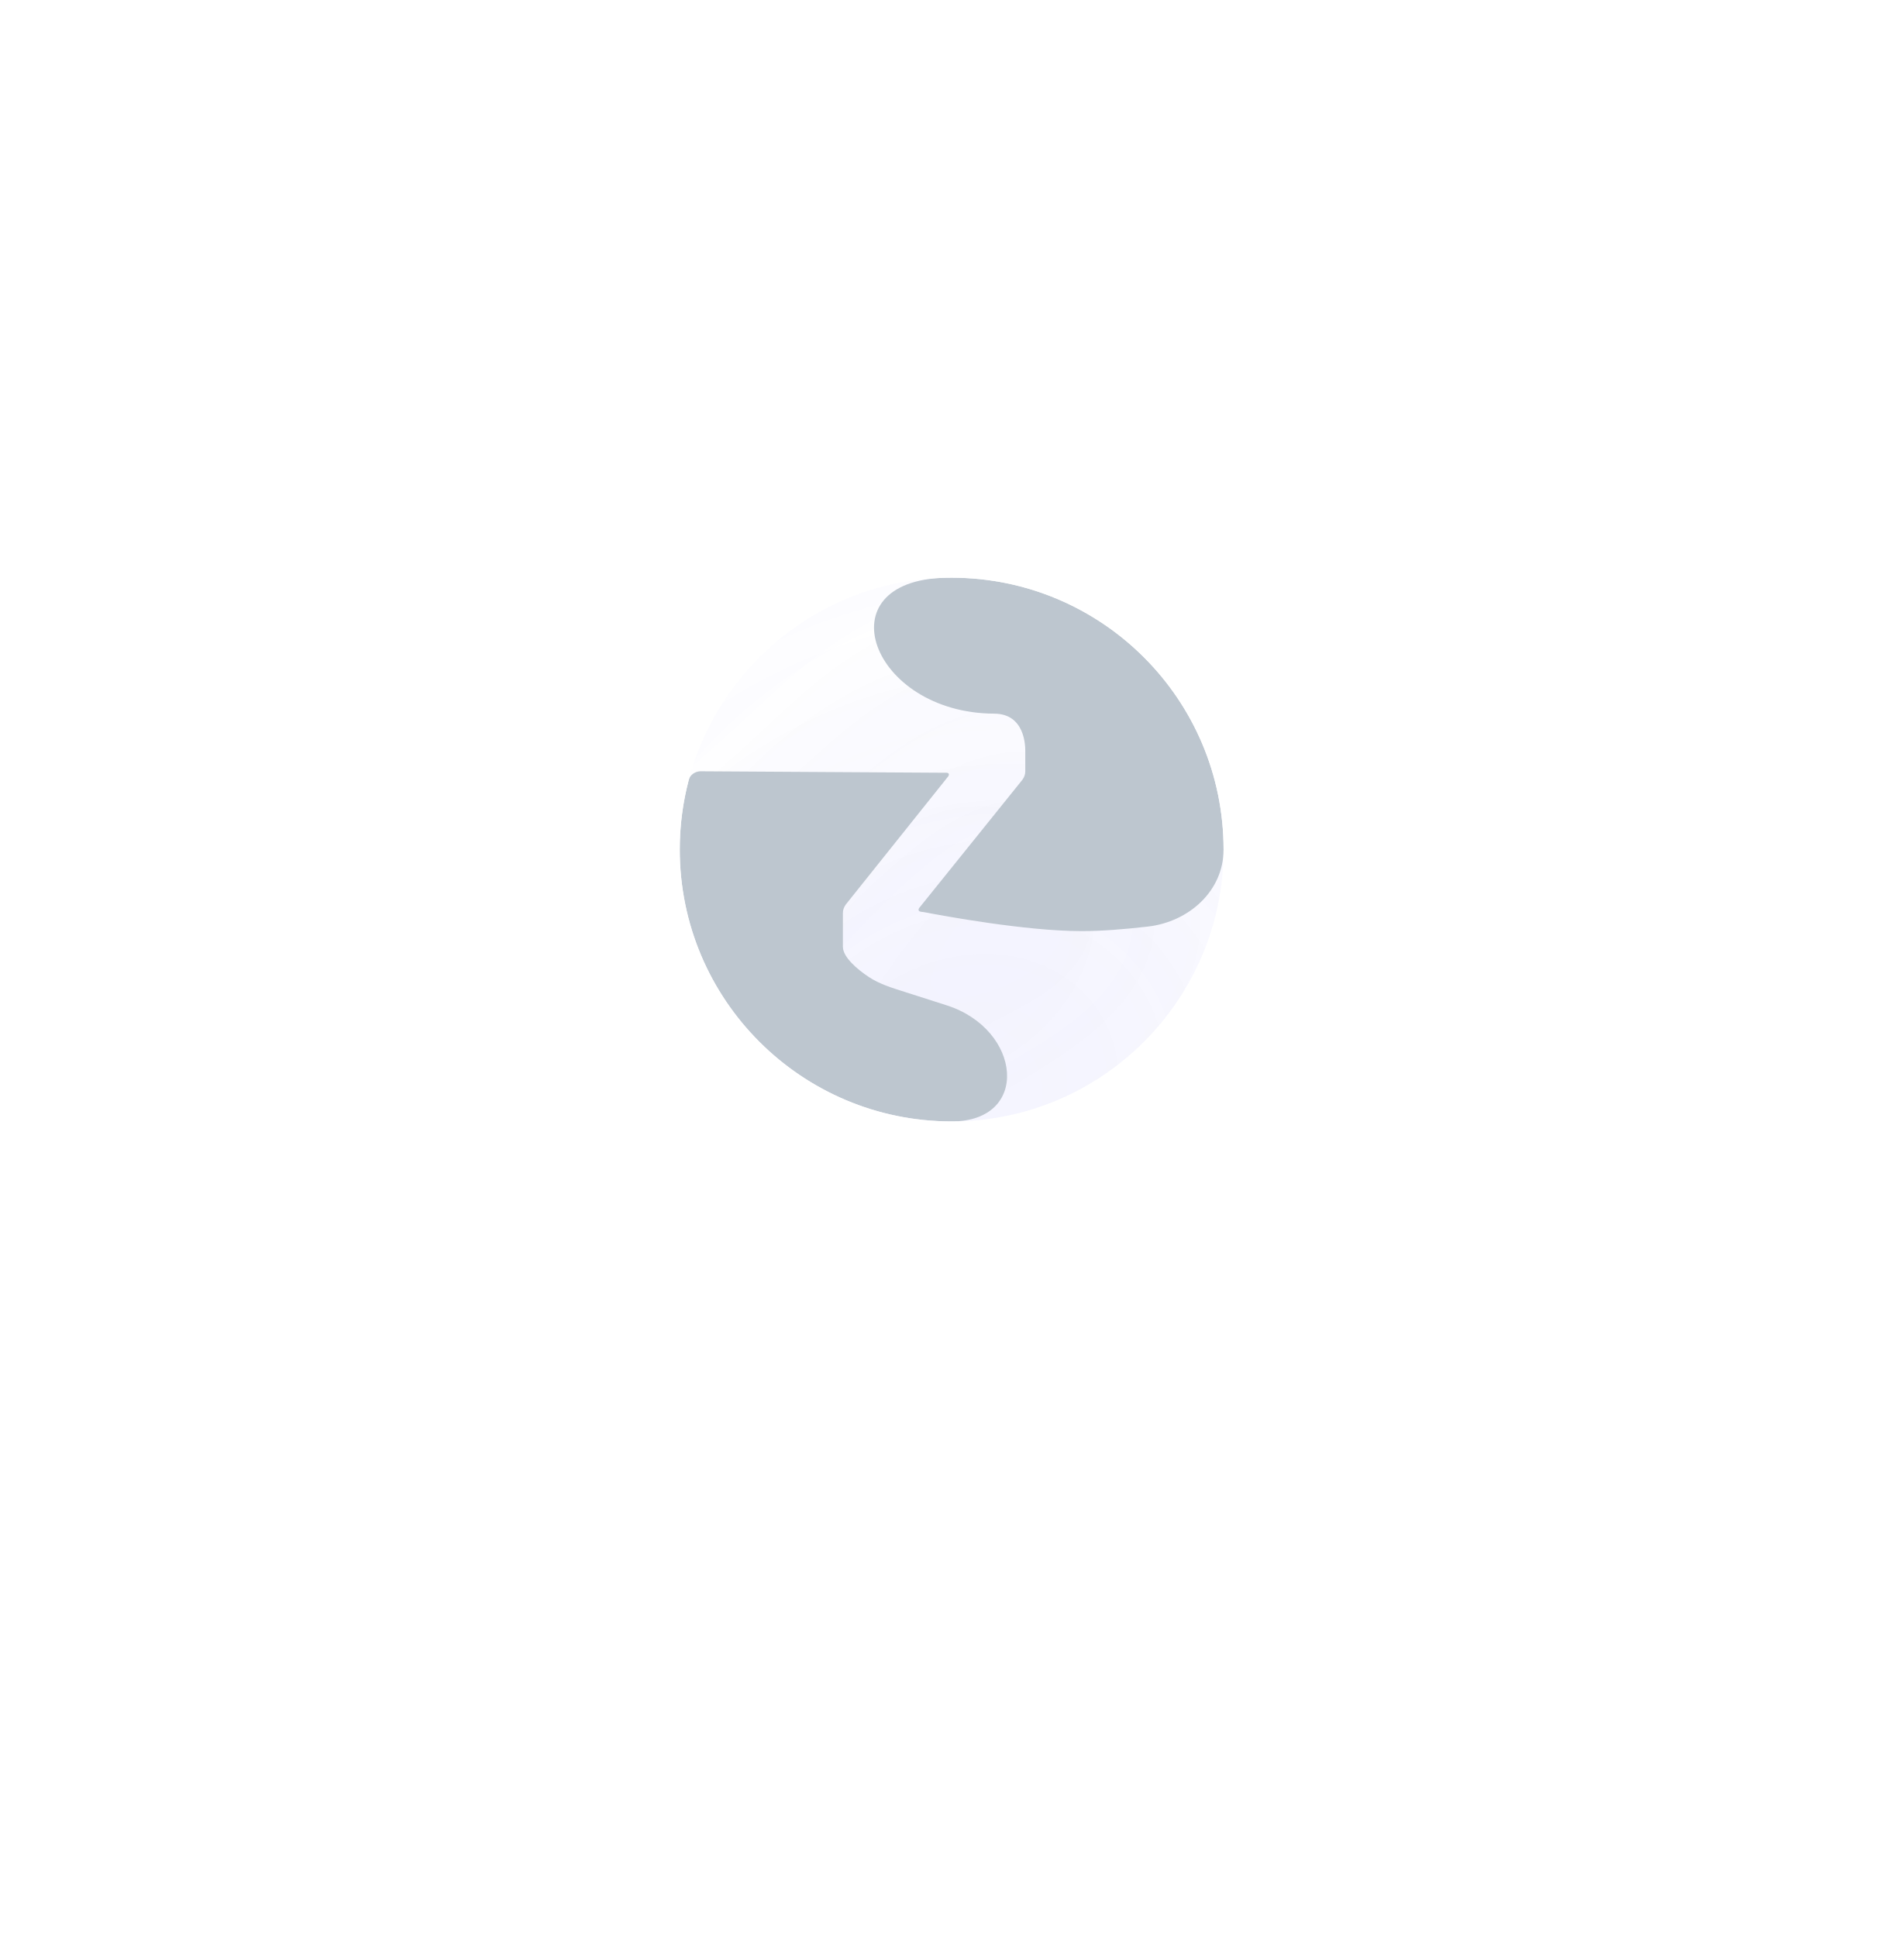
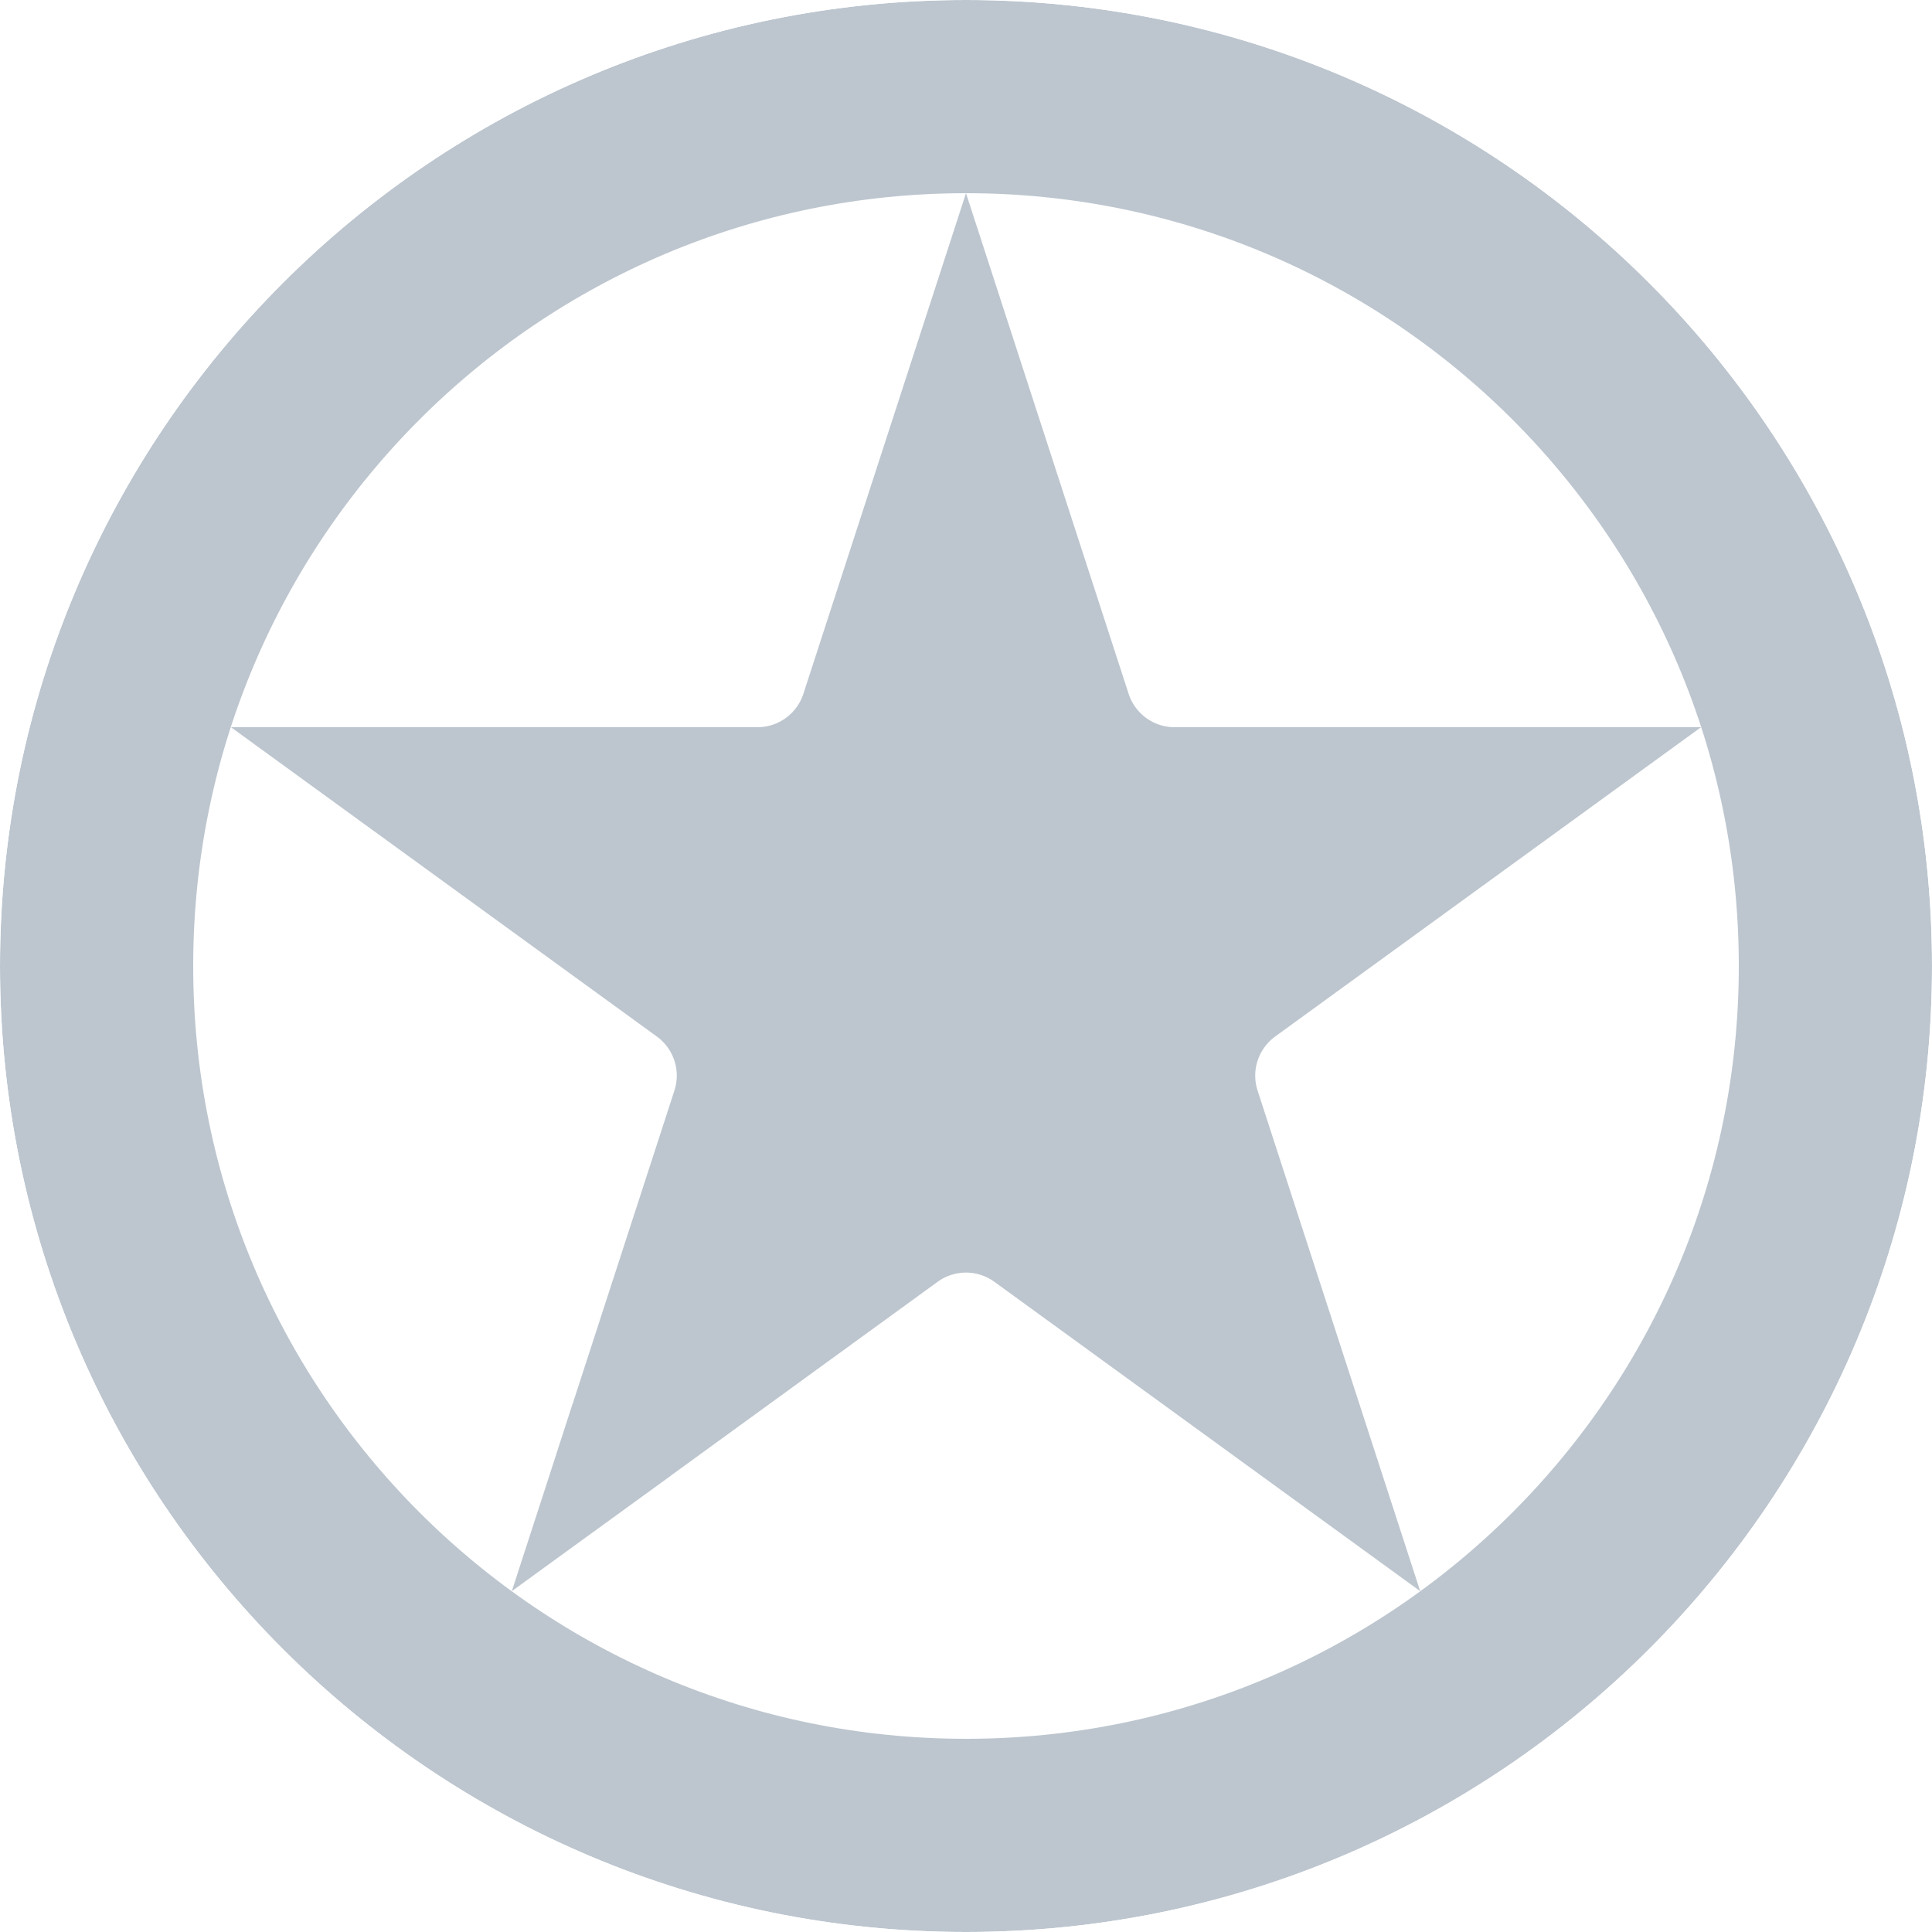
- <svg xmlns="http://www.w3.org/2000/svg" width="112" height="114" viewBox="0 0 112 114" fill="none">
-   <mask id="mask0" mask-type="alpha" maskUnits="userSpaceOnUse" x="40" y="34" width="32" height="32">
-     <rect x="40" y="34" width="32" height="32" rx="16" fill="url(#paint0_linear)" />
+ <svg xmlns="http://www.w3.org/2000/svg" width="20" height="20" viewBox="0 0 20 20" fill="none">
+   <mask id="mask0" mask-type="alpha" maskUnits="userSpaceOnUse" x="0" y="0" width="20" height="20">
+     <rect x="0.5" y="0.5" width="19" height="19" rx="9.5" fill="#B6B6FB" stroke="#BDC6CF" />
  </mask>
  <g mask="url(#mask0)">
-     <g filter="url(#filter0_ddd)">
-       <path fill-rule="evenodd" clip-rule="evenodd" d="M41.199 45.393C40.892 45.41 40.609 45.601 40.531 45.898C40.184 47.208 40 48.582 40 50C40 58.837 47.163 66 56 66C60.646 66 60.13 60.583 55.705 59.167L53.223 58.373C52.51 58.145 51.774 57.925 51.148 57.515C50.43 57.043 49.599 56.328 49.599 55.718V53.735C49.599 53.562 49.655 53.397 49.767 53.238L55.722 45.787C55.77 45.726 55.837 45.665 55.837 45.588C55.837 45.516 55.788 45.48 55.69 45.48L41.199 45.393ZM55.639 34.004C48.402 34.164 51.252 41.964 58.491 42.001C60.332 42.001 60.332 43.938 60.332 44.212V45.393C60.332 45.566 60.276 45.732 60.164 45.89L54.166 53.342C54.118 53.402 54.051 53.463 54.051 53.541C54.051 53.679 54.263 53.662 54.399 53.688C55.441 53.889 60.311 54.792 63.599 54.8C64.794 54.803 66.195 54.689 67.551 54.532C69.966 54.251 72 52.431 72 50C72 41.163 64.837 34 56 34C55.879 34 55.759 34.001 55.639 34.004Z" fill="#BDC6CF" />
-     </g>
+     <rect x="1" y="1" width="18" height="18" rx="9" stroke="#BDC6CF" stroke-width="2" />
+     <path d="M6.249 15.163L7.457 11.444C7.591 11.032 7.444 10.581 7.094 10.326L3.93 8.028L7.841 8.028C8.274 8.028 8.658 7.749 8.792 7.337L10 3.618L11.208 7.337C11.342 7.749 11.726 8.028 12.159 8.028H16.07L12.906 10.326C12.556 10.581 12.409 11.032 12.543 11.444L13.751 15.163L10.588 12.865C10.237 12.61 9.763 12.61 9.412 12.865L6.249 15.163ZM6.249 15.163L5.773 15.009L6.249 15.163L6.543 15.568L6.249 15.163Z" fill="#BDC6CF" stroke="#BDC6CF" />
  </g>
-   <defs>
-     <filter id="filter0_ddd" x="0" y="0" width="112" height="114" filterUnits="userSpaceOnUse" color-interpolation-filters="sRGB">
-       <feFlood flood-opacity="0" result="BackgroundImageFix" />
-       <feColorMatrix in="SourceAlpha" type="matrix" values="0 0 0 0 0 0 0 0 0 0 0 0 0 0 0 0 0 0 127 0" />
-       <feOffset dy="8" />
-       <feGaussianBlur stdDeviation="8" />
-       <feColorMatrix type="matrix" values="0 0 0 0 0.427 0 0 0 0 0.427 0 0 0 0 0.965 0 0 0 0.05 0" />
-       <feBlend mode="normal" in2="BackgroundImageFix" result="effect1_dropShadow" />
-       <feColorMatrix in="SourceAlpha" type="matrix" values="0 0 0 0 0 0 0 0 0 0 0 0 0 0 0 0 0 0 127 0" />
-       <feOffset dy="6" />
-       <feGaussianBlur stdDeviation="20" />
-       <feColorMatrix type="matrix" values="0 0 0 0 0.427 0 0 0 0 0.427 0 0 0 0 0.965 0 0 0 0.03 0" />
-       <feBlend mode="normal" in2="effect1_dropShadow" result="effect2_dropShadow" />
-       <feColorMatrix in="SourceAlpha" type="matrix" values="0 0 0 0 0 0 0 0 0 0 0 0 0 0 0 0 0 0 127 0" />
-       <feOffset dy="16" />
-       <feGaussianBlur stdDeviation="16" />
-       <feColorMatrix type="matrix" values="0 0 0 0 0.428 0 0 0 0 0.428 0 0 0 0 0.967 0 0 0 0.12 0" />
-       <feBlend mode="normal" in2="effect2_dropShadow" result="effect3_dropShadow" />
-       <feBlend mode="normal" in="SourceGraphic" in2="effect3_dropShadow" result="shape" />
-     </filter>
-     <linearGradient id="paint0_linear" x1="43.306" y1="61.75" x2="64.713" y2="61.768" gradientUnits="userSpaceOnUse">
-       <stop stop-color="#6523DF" />
-       <stop offset="1" stop-color="#DF2389" />
-     </linearGradient>
-   </defs>
</svg>
